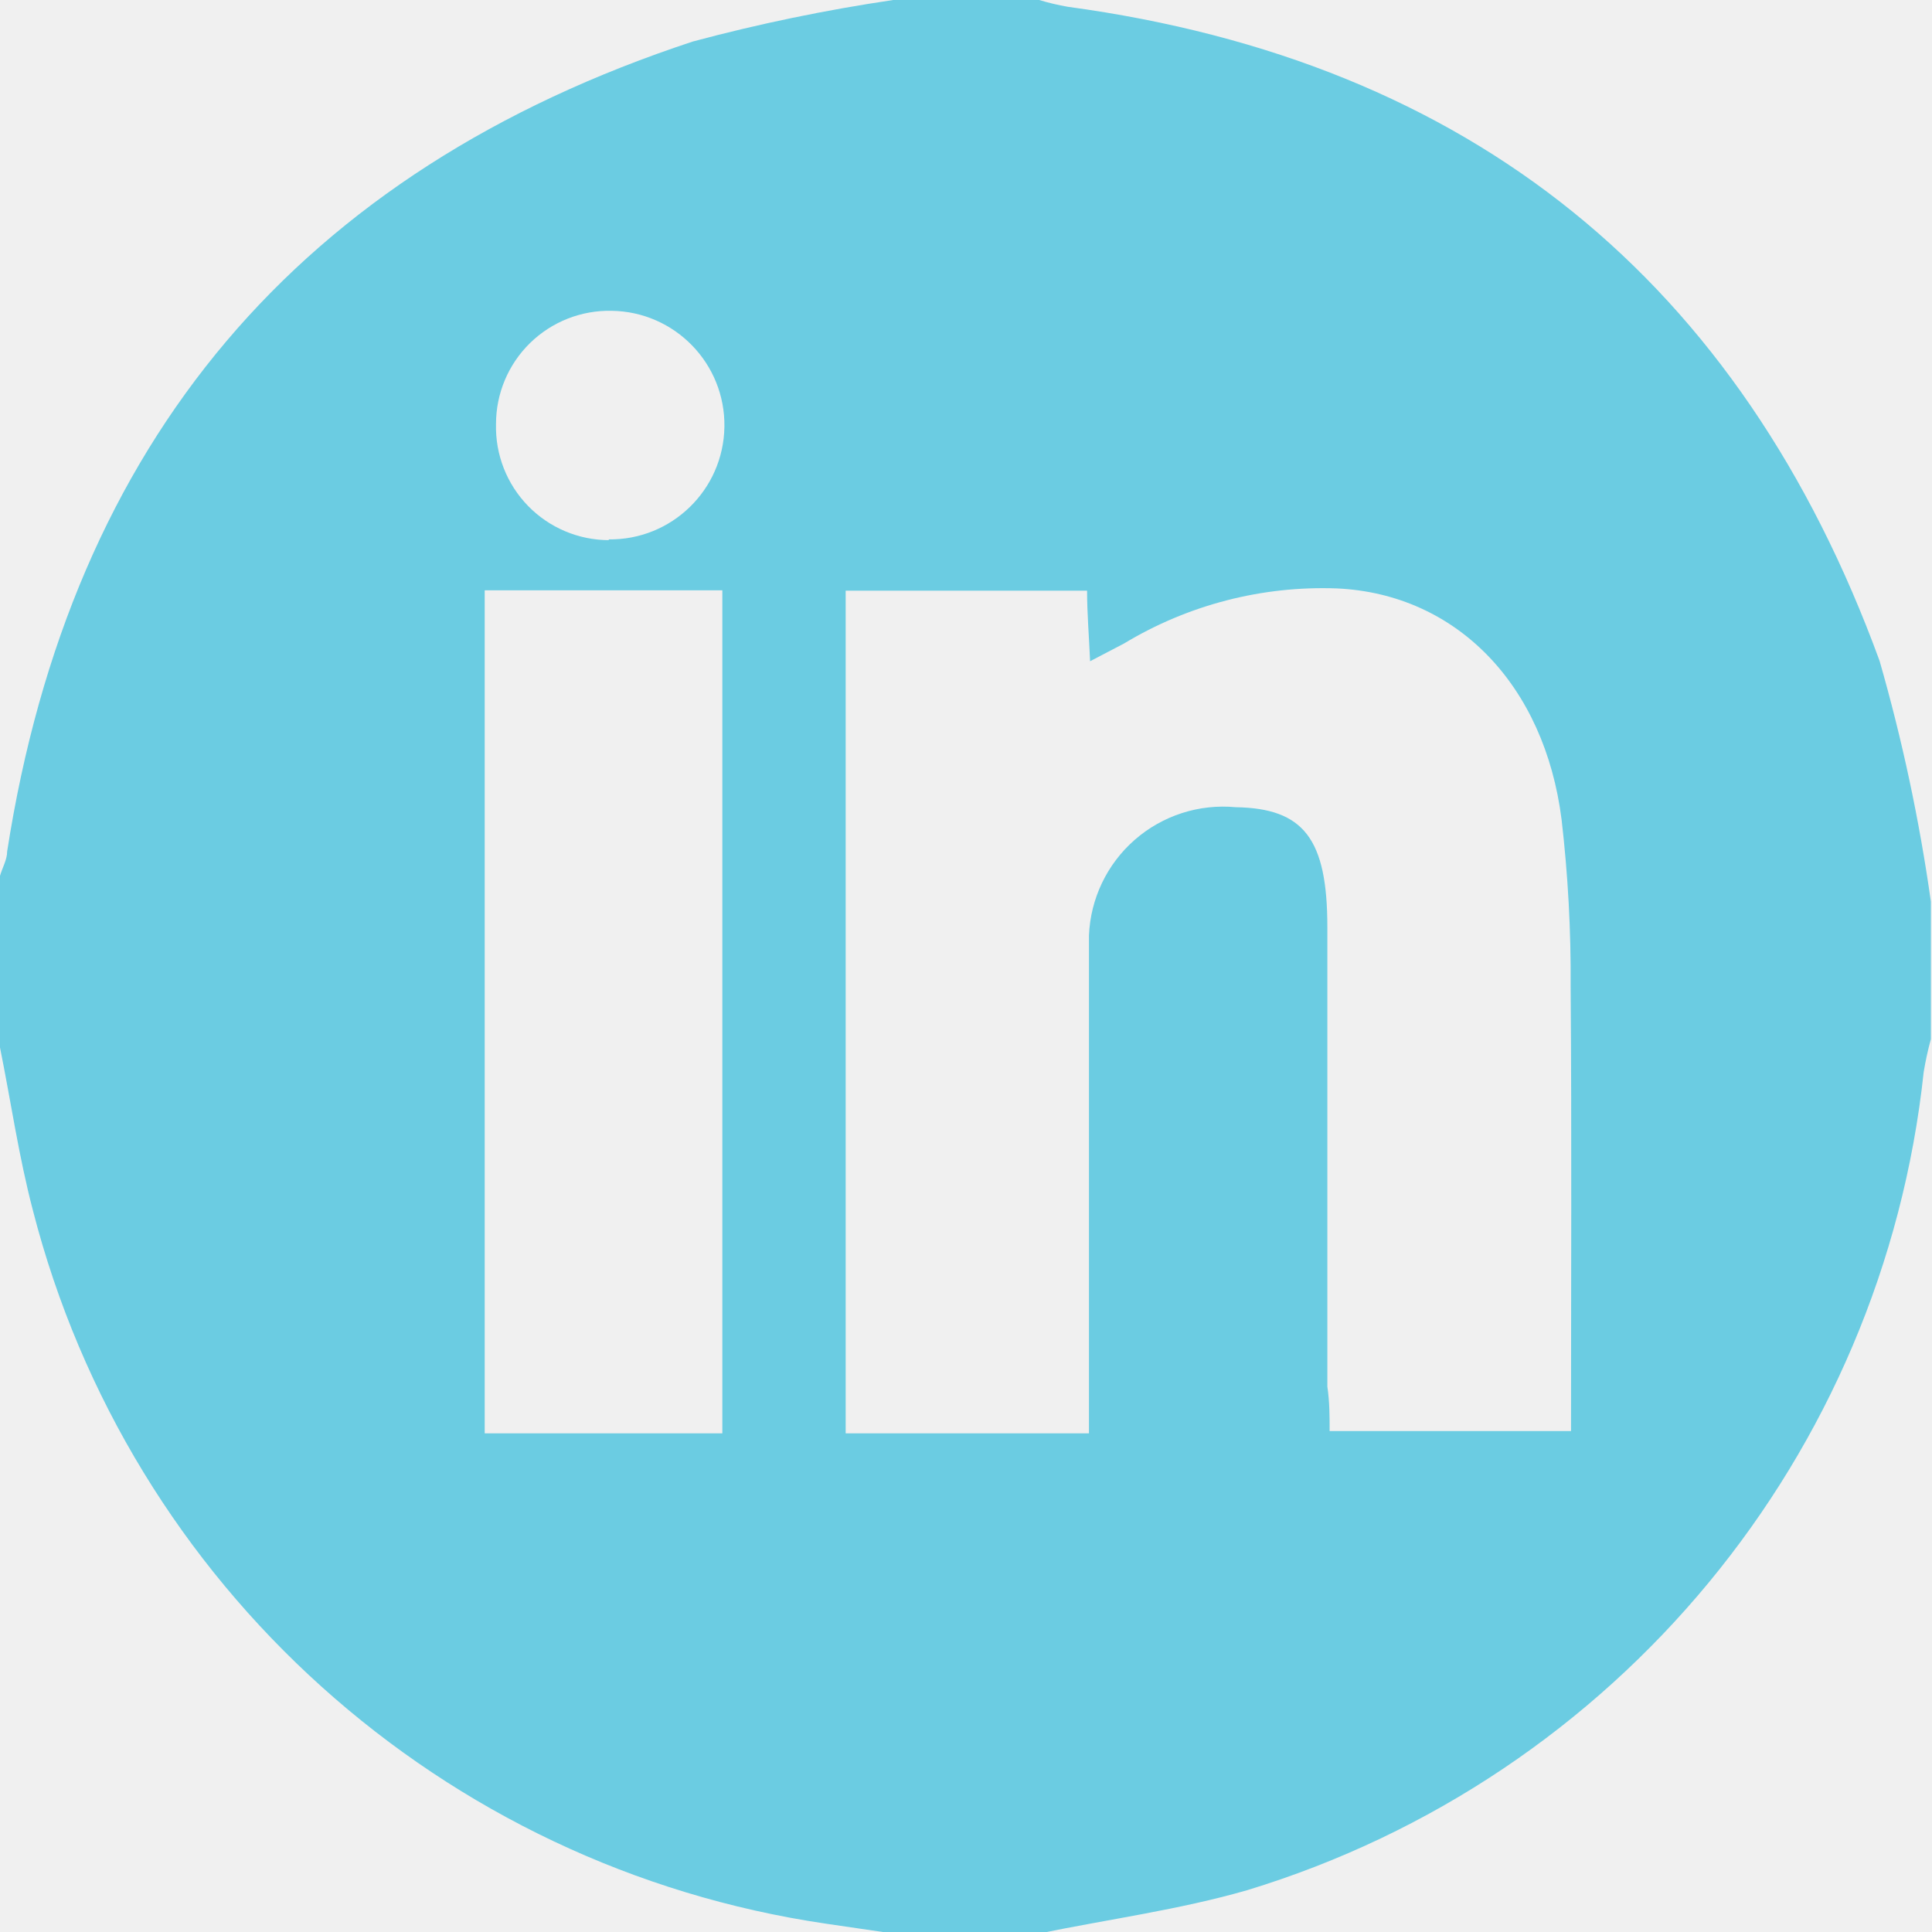
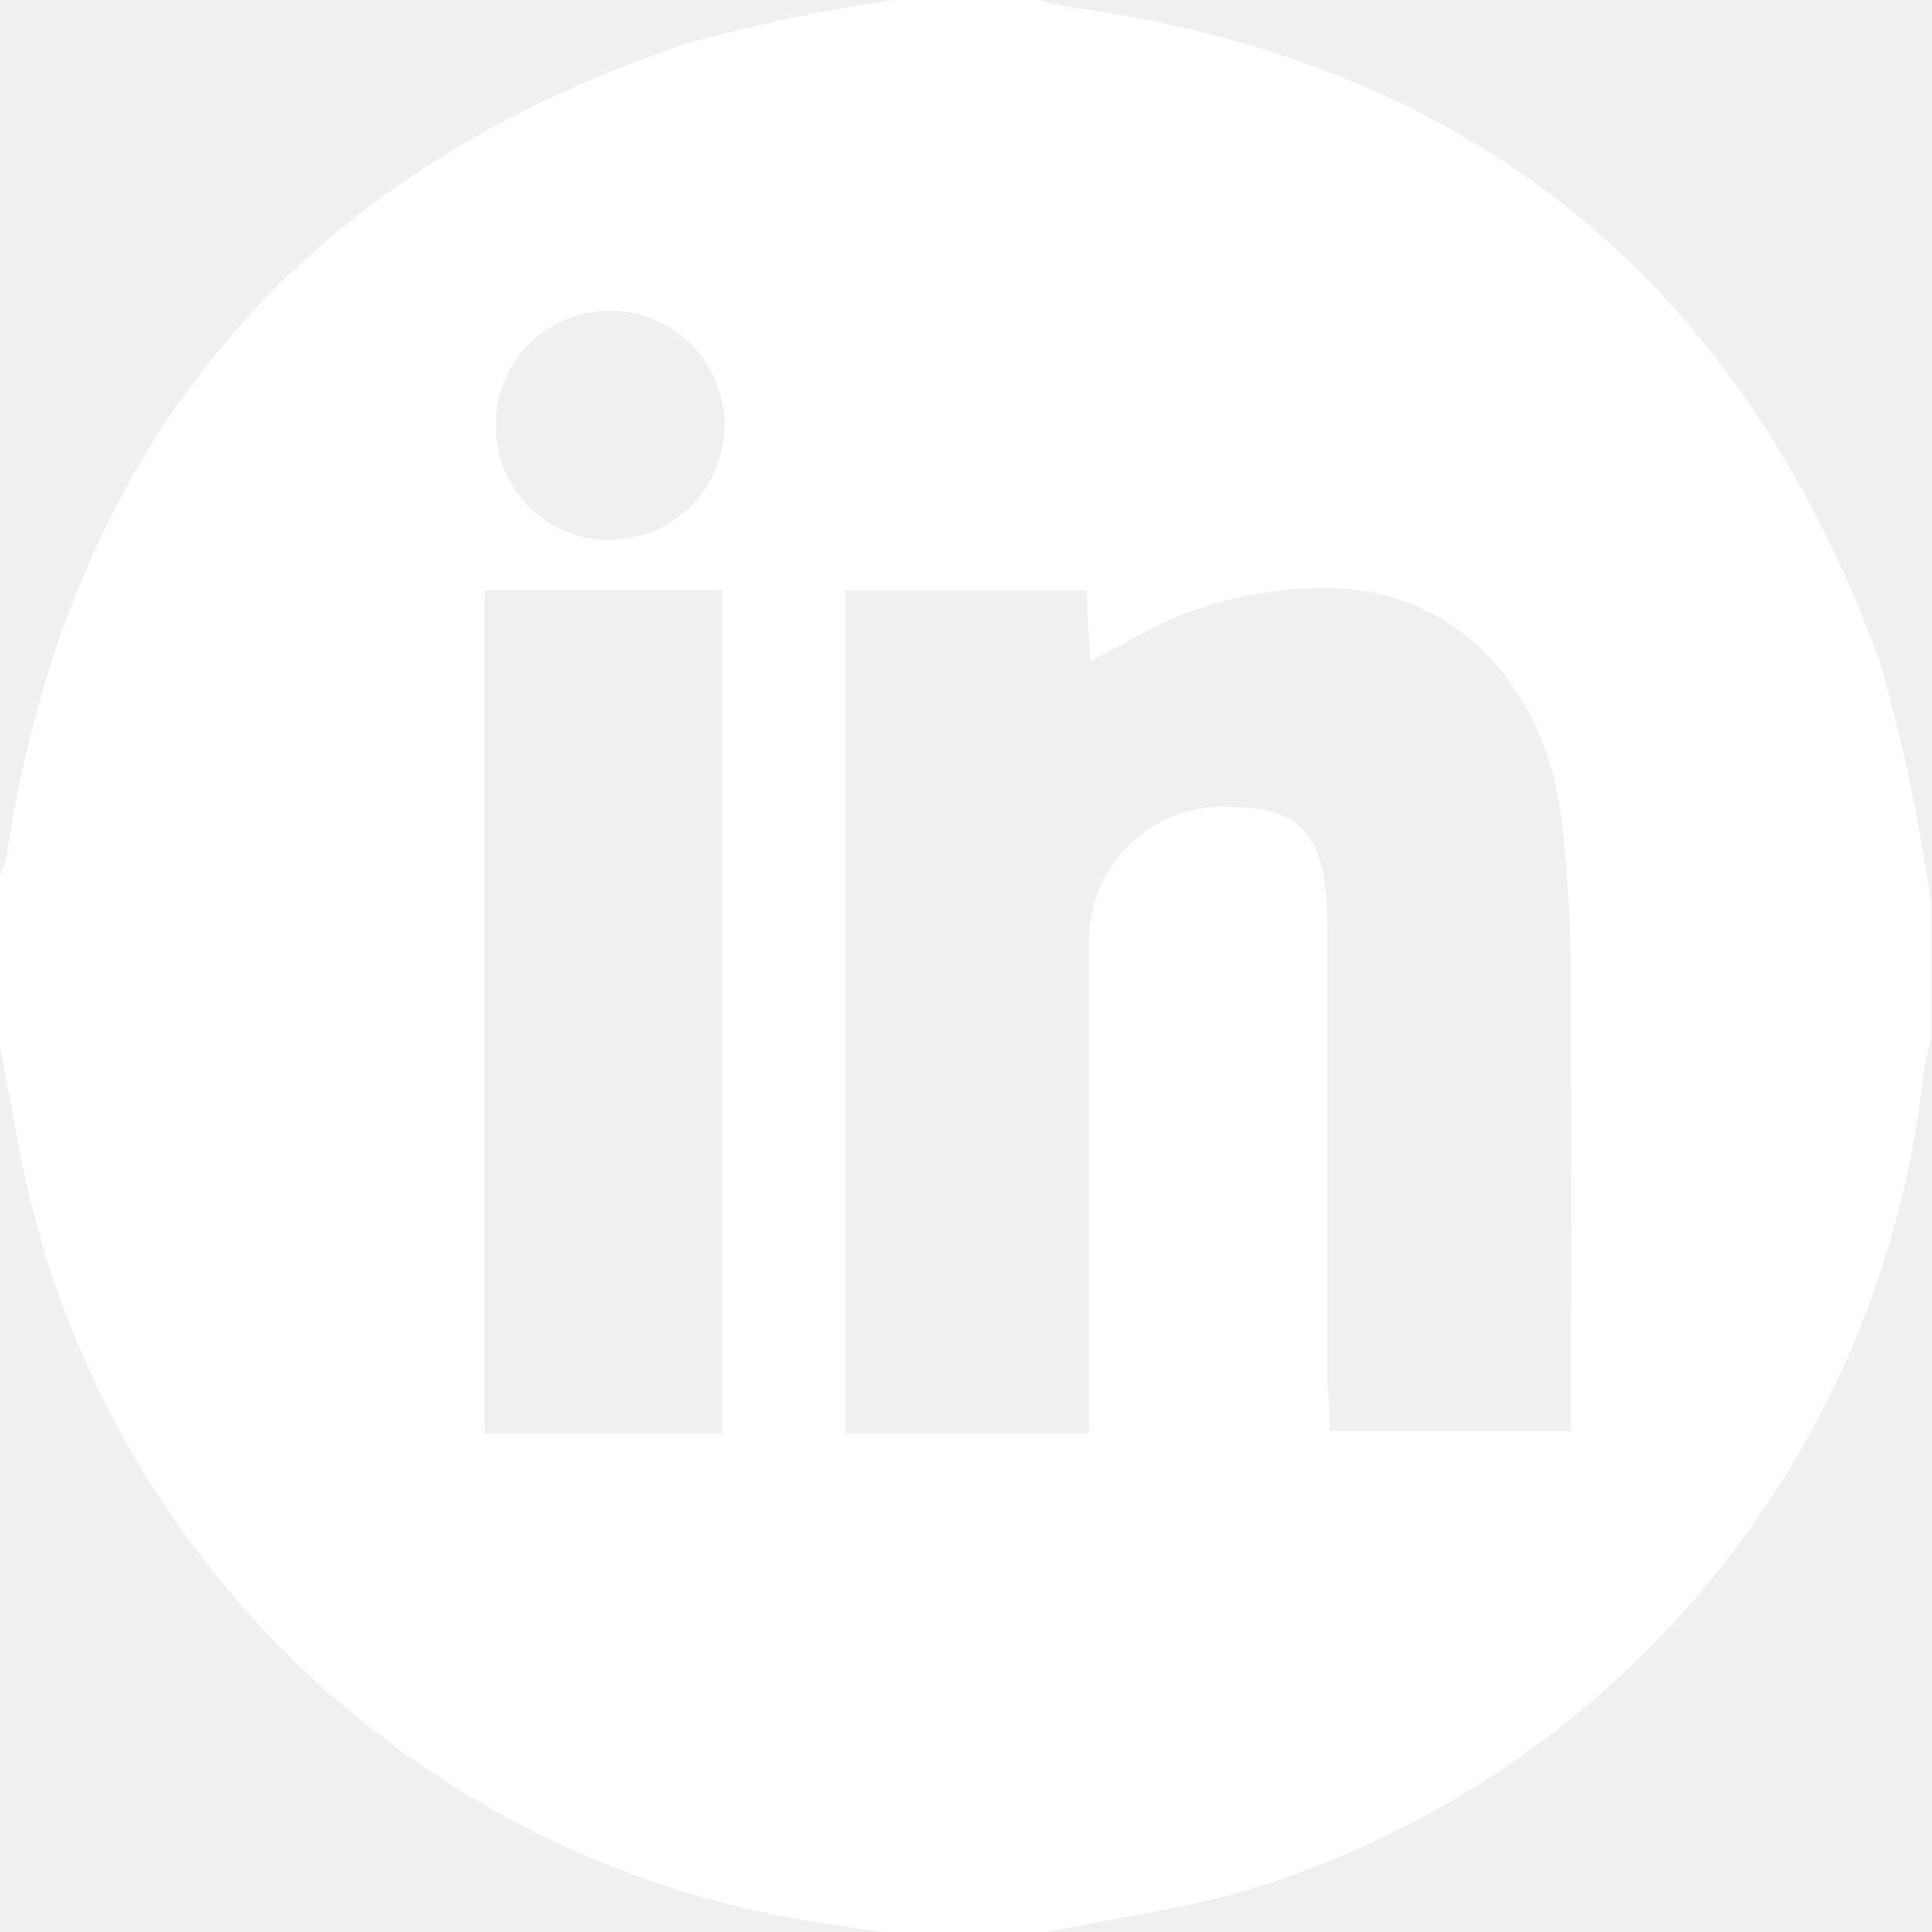
<svg xmlns="http://www.w3.org/2000/svg" viewBox="0 0 51.22 51.22">
  <defs>
-     <style>.cls-1{fill:#6bcce2;}</style>
+     <style>.cls-1{fill:#fff;}</style>
  </defs>
  <g id="Layer_2" data-name="Layer 2">
    <g id="Layer_1-2" data-name="Layer 1">
      <path class="cls-1" d="M49.83,17.52C46.15,7.45,39,1.63,28.31.18A6.46,6.46,0,0,1,27.55,0H23.68a47.16,47.16,0,0,0-5.31,1.1Q2.73,6.25.19,22.57c0,.22-.13.44-.19.65v4.55c.29,1.44.5,2.9.87,4.31A25.54,25.54,0,0,0,21.9,51l1.78.26h3.87c1.84-.38,3.72-.63,5.52-1.15A25.51,25.51,0,0,0,51,28.42a8.41,8.41,0,0,1,.19-.87V23.9A46.71,46.71,0,0,0,49.83,17.52ZM19.15,38h-6.3V15.65h6.3Zm-3-23.68a3,3,0,0,1-3-3.08,3,3,0,0,1,3.07-3,3,3,0,0,1-.09,6.06ZM41.65,37.94h-6.4c0-.38,0-.78-.06-1.18,0-4.06,0-8.12,0-12.18,0-2.35-.63-3.15-2.43-3.18a3.56,3.56,0,0,0-3.89,3.4c0,3.94,0,7.89,0,11.83V38H22.42V15.66h6.4c0,.61.05,1.17.08,1.87l.9-.47a10.19,10.19,0,0,1,5.65-1.46c3.17.15,5.5,2.56,5.95,6.13a36.15,36.15,0,0,1,.24,4.42C41.67,30.05,41.65,34,41.65,37.94Z" />
    </g>
  </g>
</svg>
